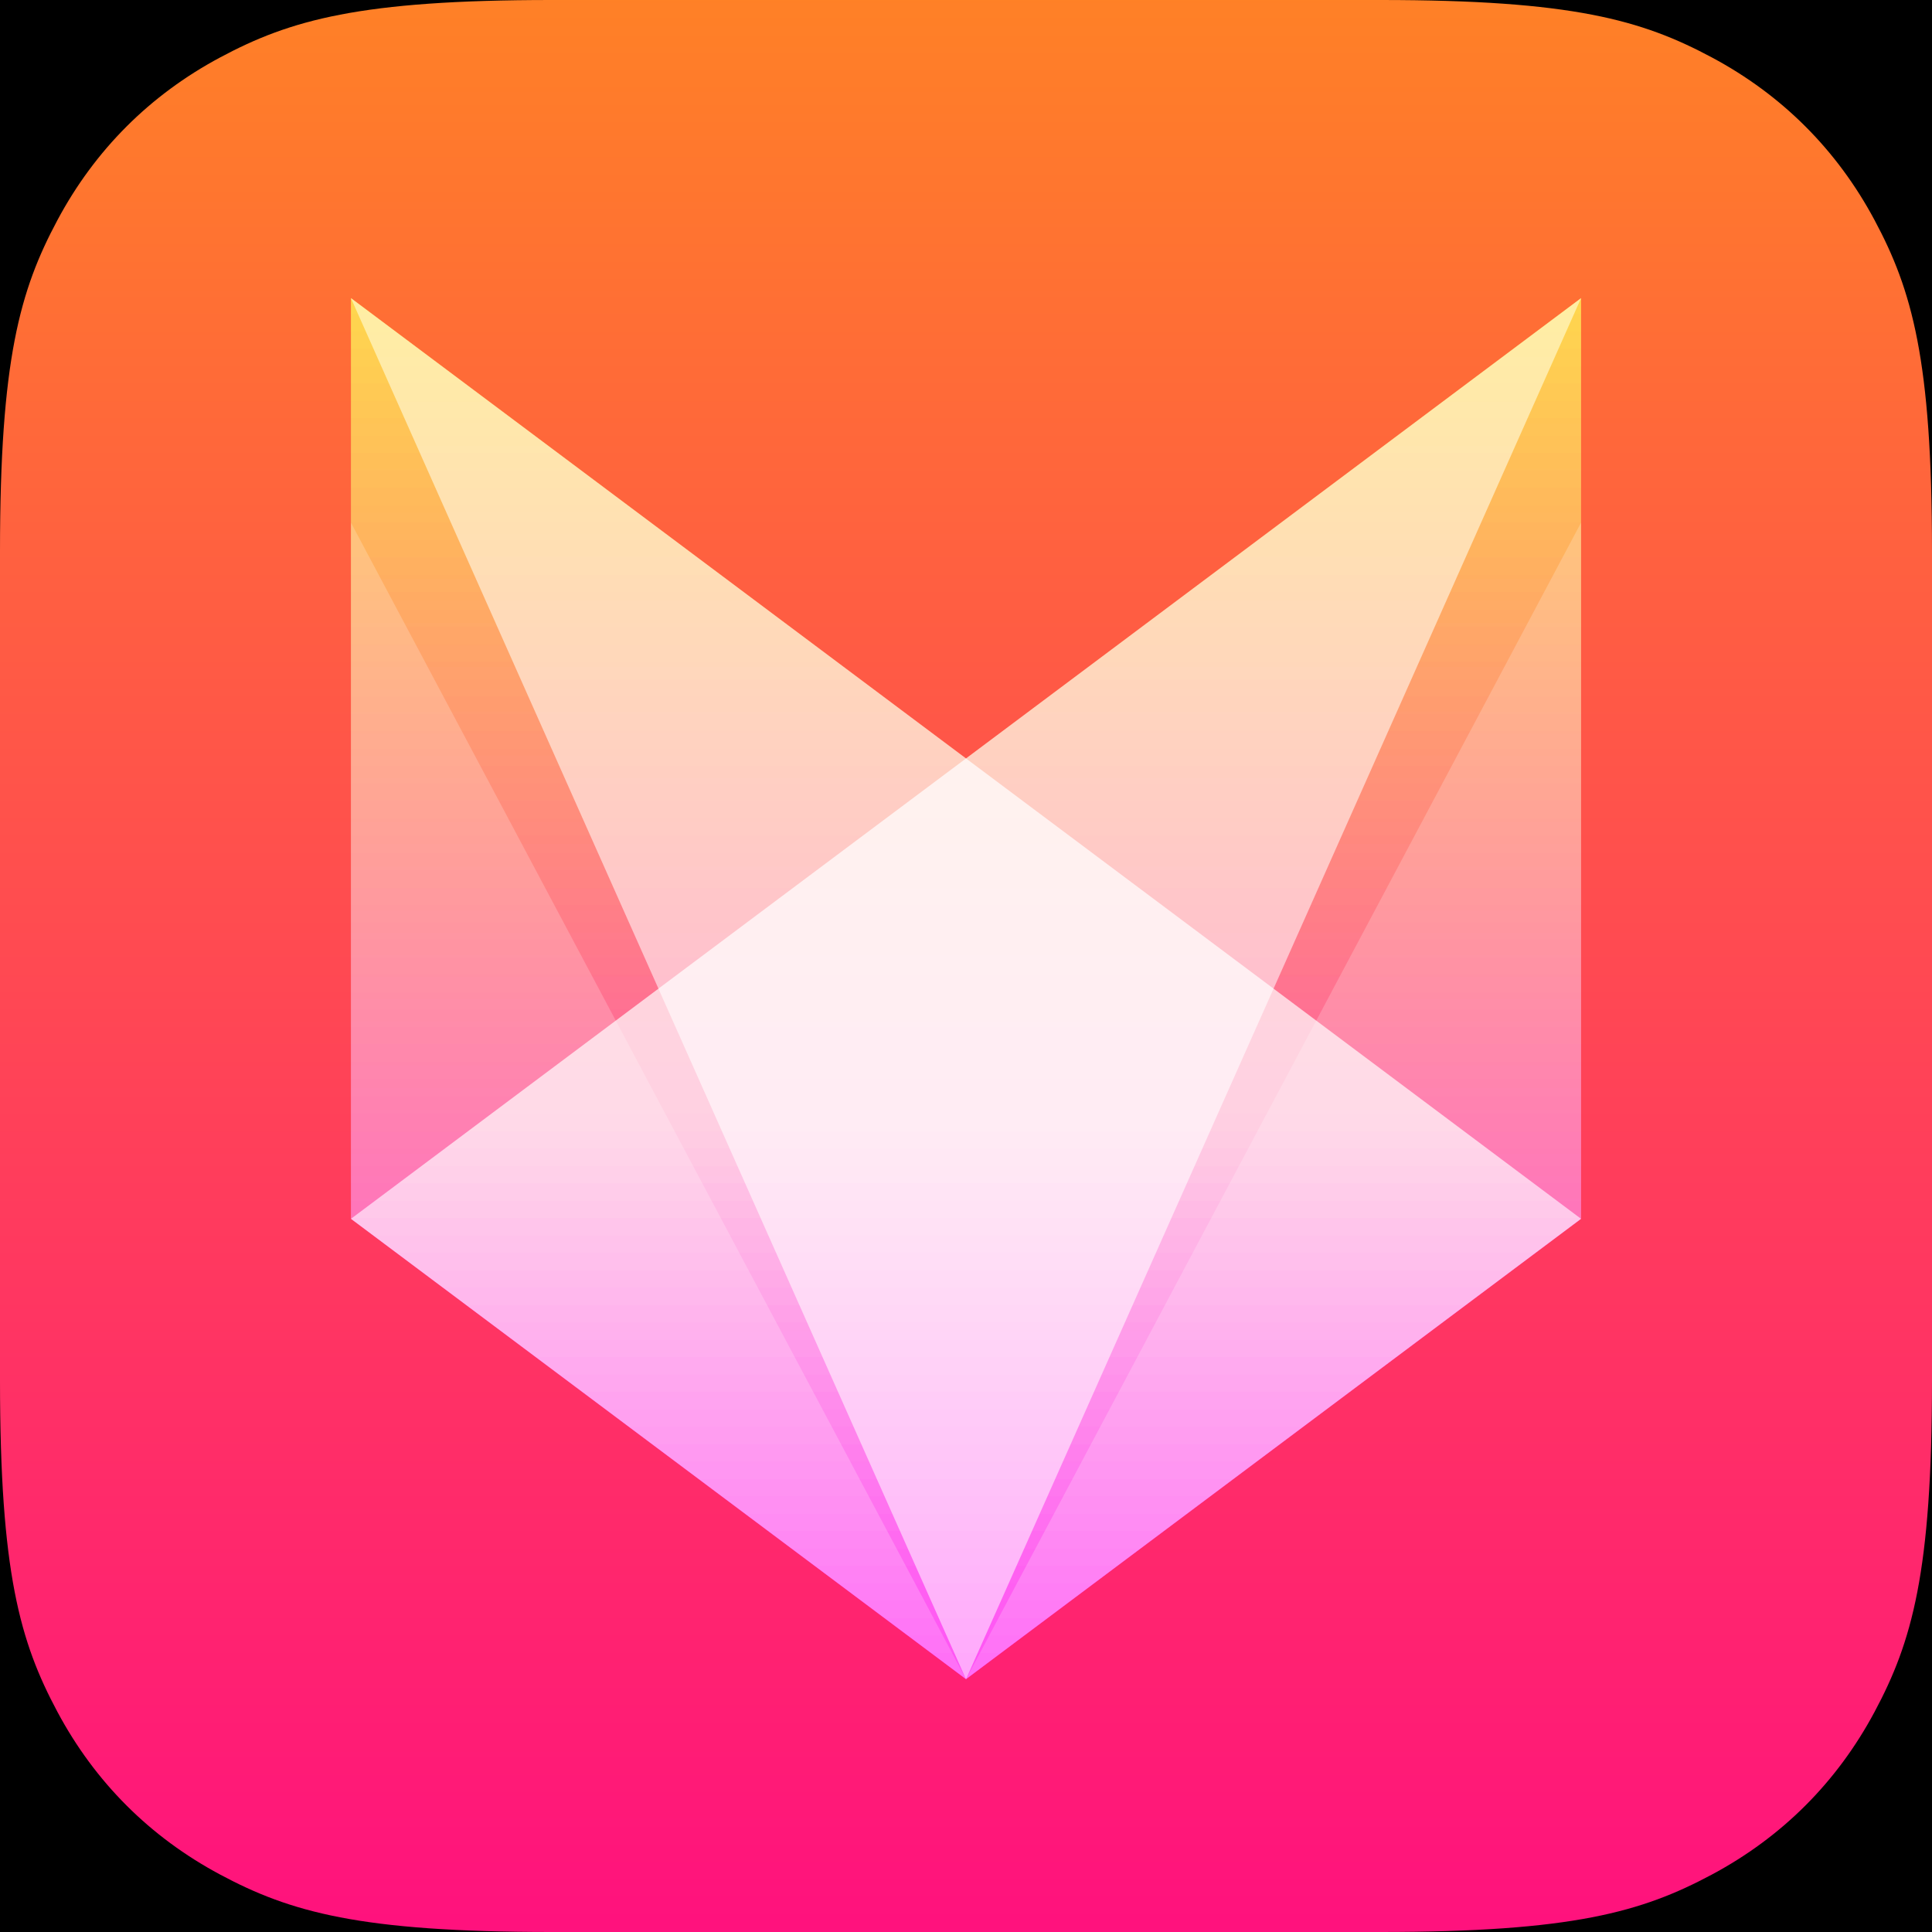
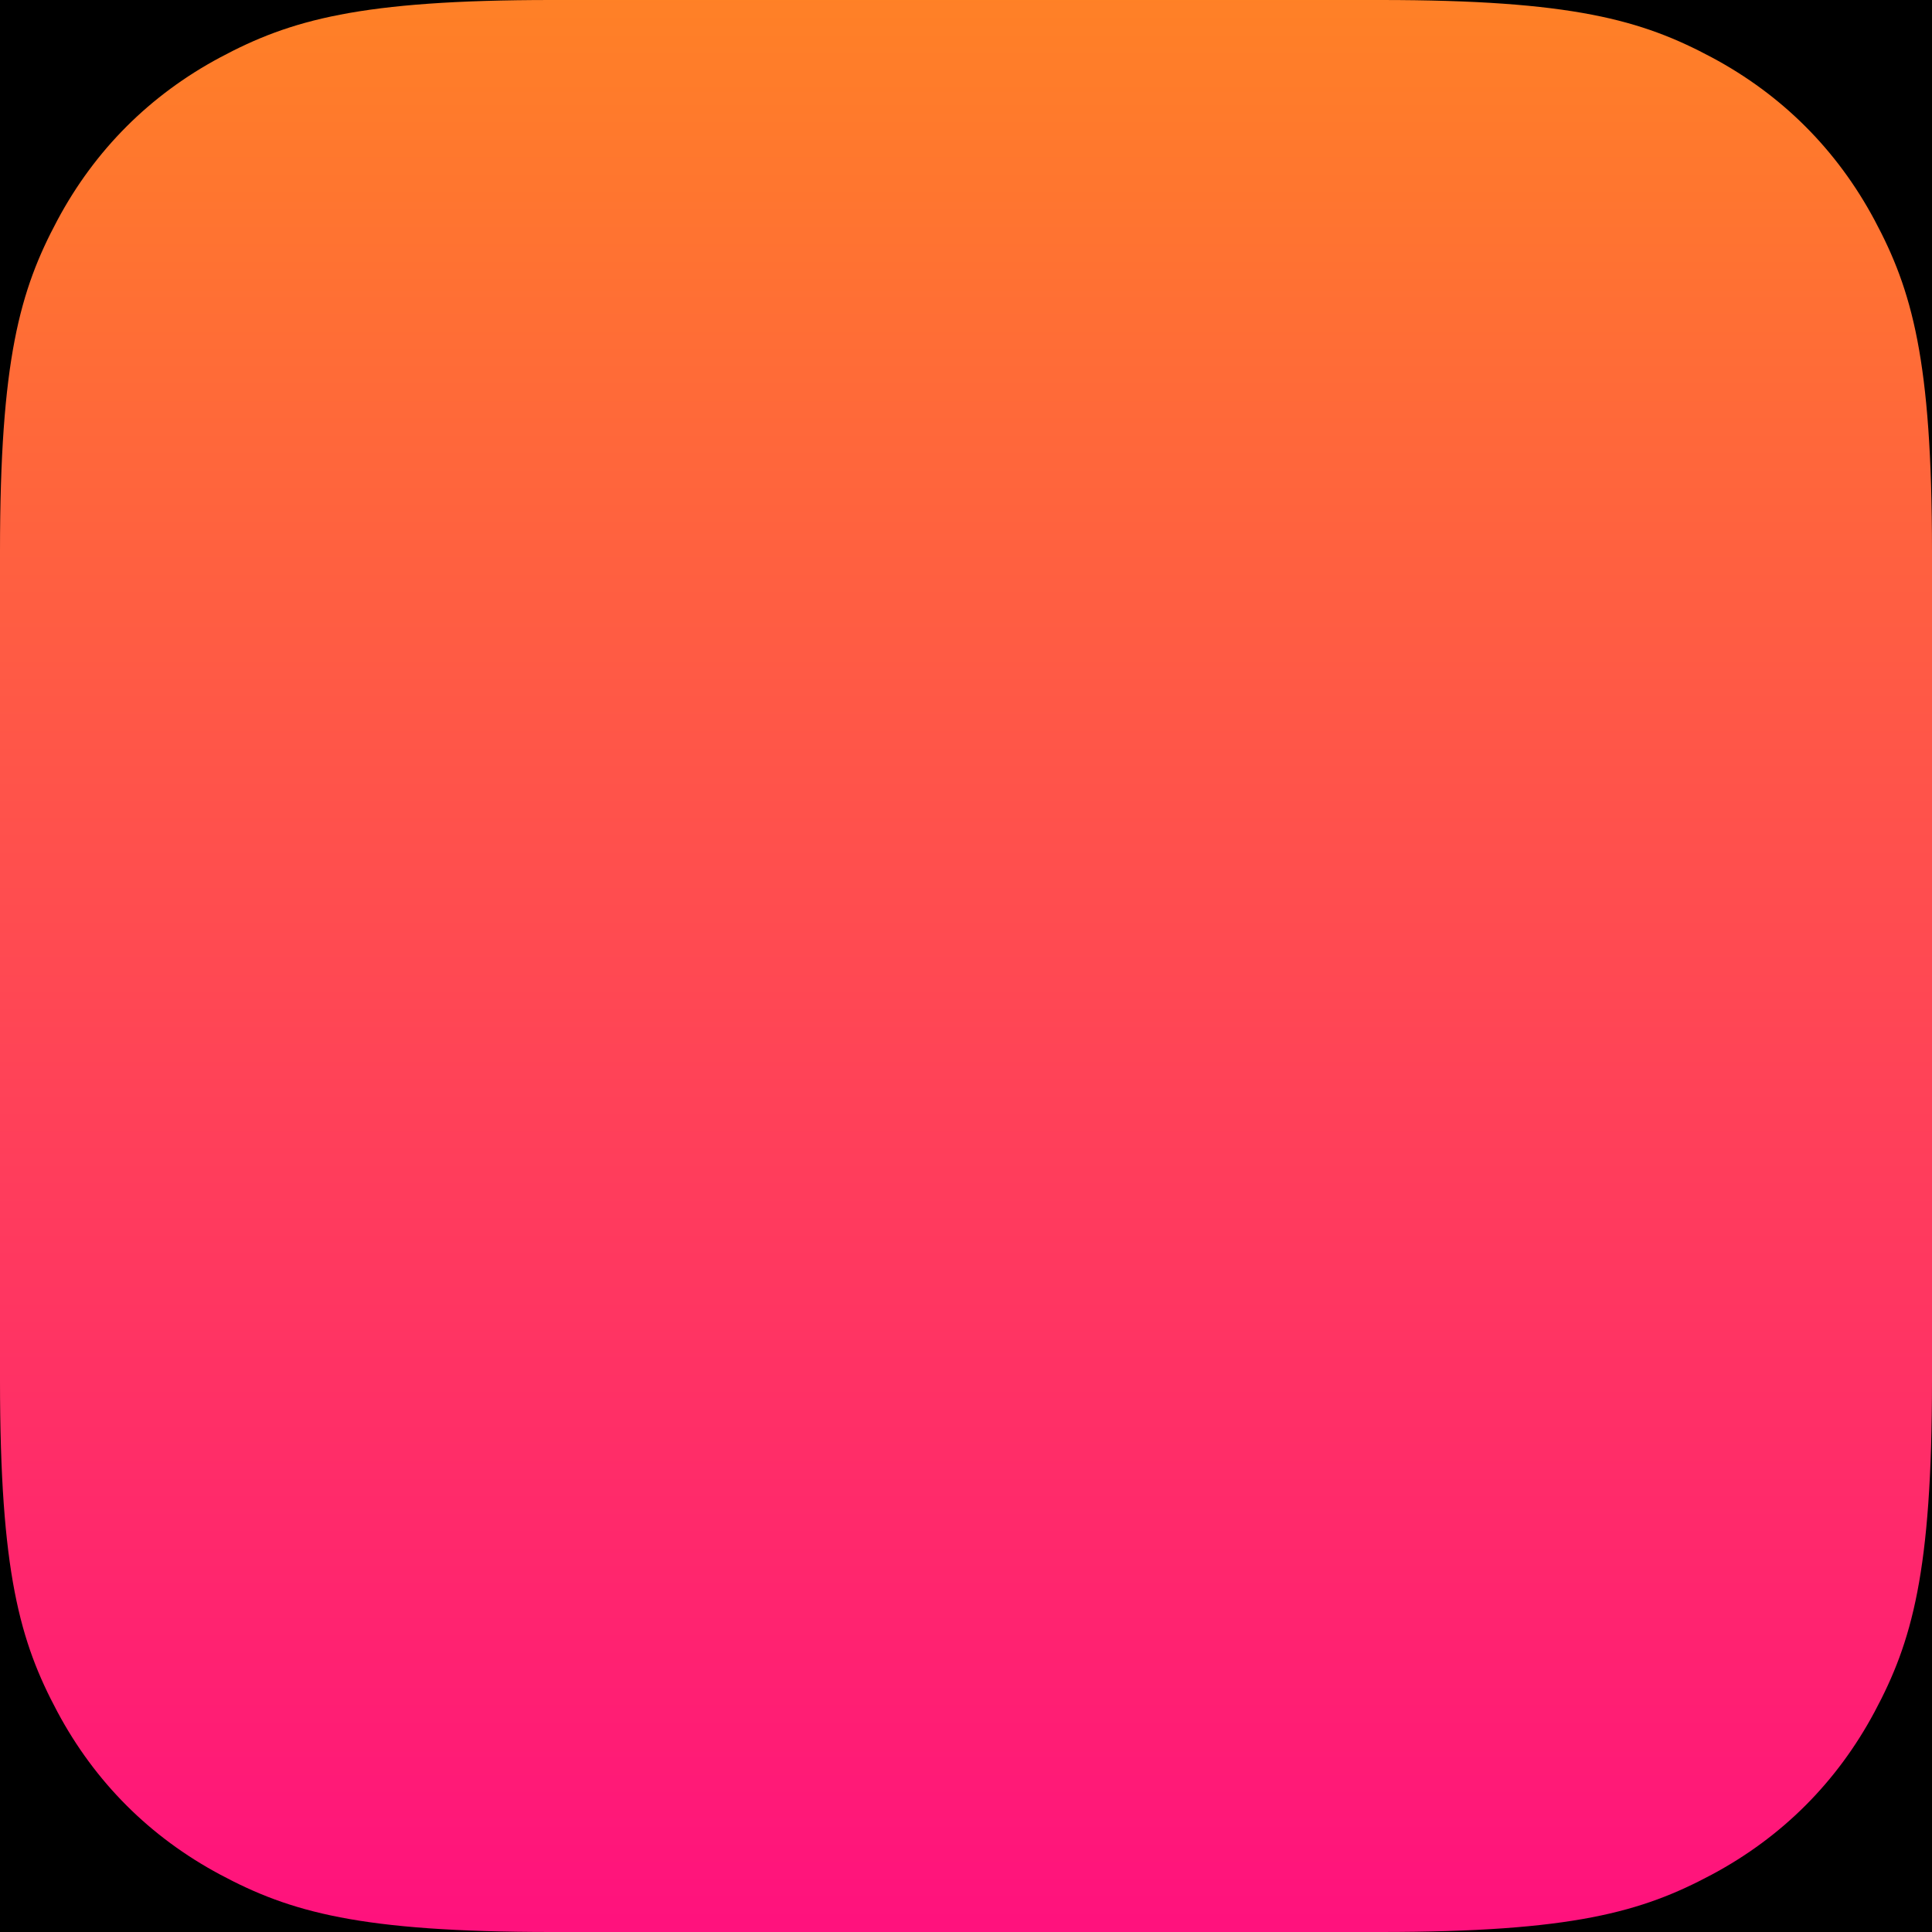
<svg xmlns="http://www.w3.org/2000/svg" width="58px" height="58px" viewBox="0 0 58 58" version="1.1">
  <defs>
    <linearGradient x1="50%" y1="0%" x2="50%" y2="100%" id="linearGradient-1">
      <stop stop-color="#FF8126" offset="0%" />
      <stop stop-color="#FF117E" offset="100%" />
    </linearGradient>
  </defs>
  <g id="Page-1" stroke="none" stroke-width="1" fill="none" fill-rule="evenodd">
    <g id="iOS-App-Icon-Template" transform="translate(-759, -724)" fill="#000000">
      <rect x="0" y="0" width="2343" height="1162" />
    </g>
    <g id="icon_29pt@2x">
      <g id="Icon">
        <rect id="Background" fill="url(#linearGradient-1)" x="0" y="0" width="58" height="58" />
-         <g id="Glyph" stroke-width="1" transform="translate(10.53516, 8.949219)">
-           <polygon id="Head-Base" fill="#FFFFFF" style="mix-blend-mode: overlay;" points="0 0 18.465 13.82 36.93 0 36.93 27.641 18.465 41.461 0 27.641" />
-           <polygon id="Jowl" fill-opacity="0.7" fill="#FFFFFF" style="mix-blend-mode: overlay;" points="0 27.641 18.465 13.82 36.93 27.641 18.465 41.461" />
-           <polygon id="Ears/Nose" fill="#FFFFFF" style="mix-blend-mode: soft-light;" points="0 0 18.465 41.461 36.93 0 18.465 13.82" />
-           <path d="M0,0 L18.465,41.461 L0,6.74 L0,0 Z M36.93,0 L36.93,6.74 L18.465,41.461 L36.93,0 Z" id="Shadows" fill-opacity="0.25" fill="#000000" style="mix-blend-mode: overlay;" />
-         </g>
        <g id="Smooth-Corners" fill="#000000">
          <path d="M-4.45896882e-16,41.445 C2.5907893e-16,47.201 0.599,49.289 1.725,51.393 C2.85,53.498 4.502,55.15 6.607,56.275 C8.711,57.401 10.799,58 16.555,58 L16.555,58 L0,58 Z M58,41.445 L58,58 L41.445,58 C47.201,58 49.289,57.401 51.393,56.275 C53.498,55.15 55.15,53.498 56.275,51.393 C57.401,49.289 58,47.201 58,41.445 L58,41.445 Z M58,16.555 C58,10.799 57.401,8.711 56.275,6.607 C55.15,4.502 53.498,2.85 51.393,1.725 C49.289,0.599 47.201,-3.88618394e-16 41.445,6.68845324e-16 L41.445,6.68845324e-16 L58,0 Z M0,0 L16.555,-6.68845324e-16 C10.799,3.88618394e-16 8.711,0.599 6.607,1.725 C4.502,2.85 2.85,4.502 1.725,6.607 C0.599,8.711 -2.5907893e-16,10.799 4.45896882e-16,16.555 L4.45896882e-16,16.555 L0,0 Z" />
        </g>
      </g>
    </g>
  </g>
</svg>
